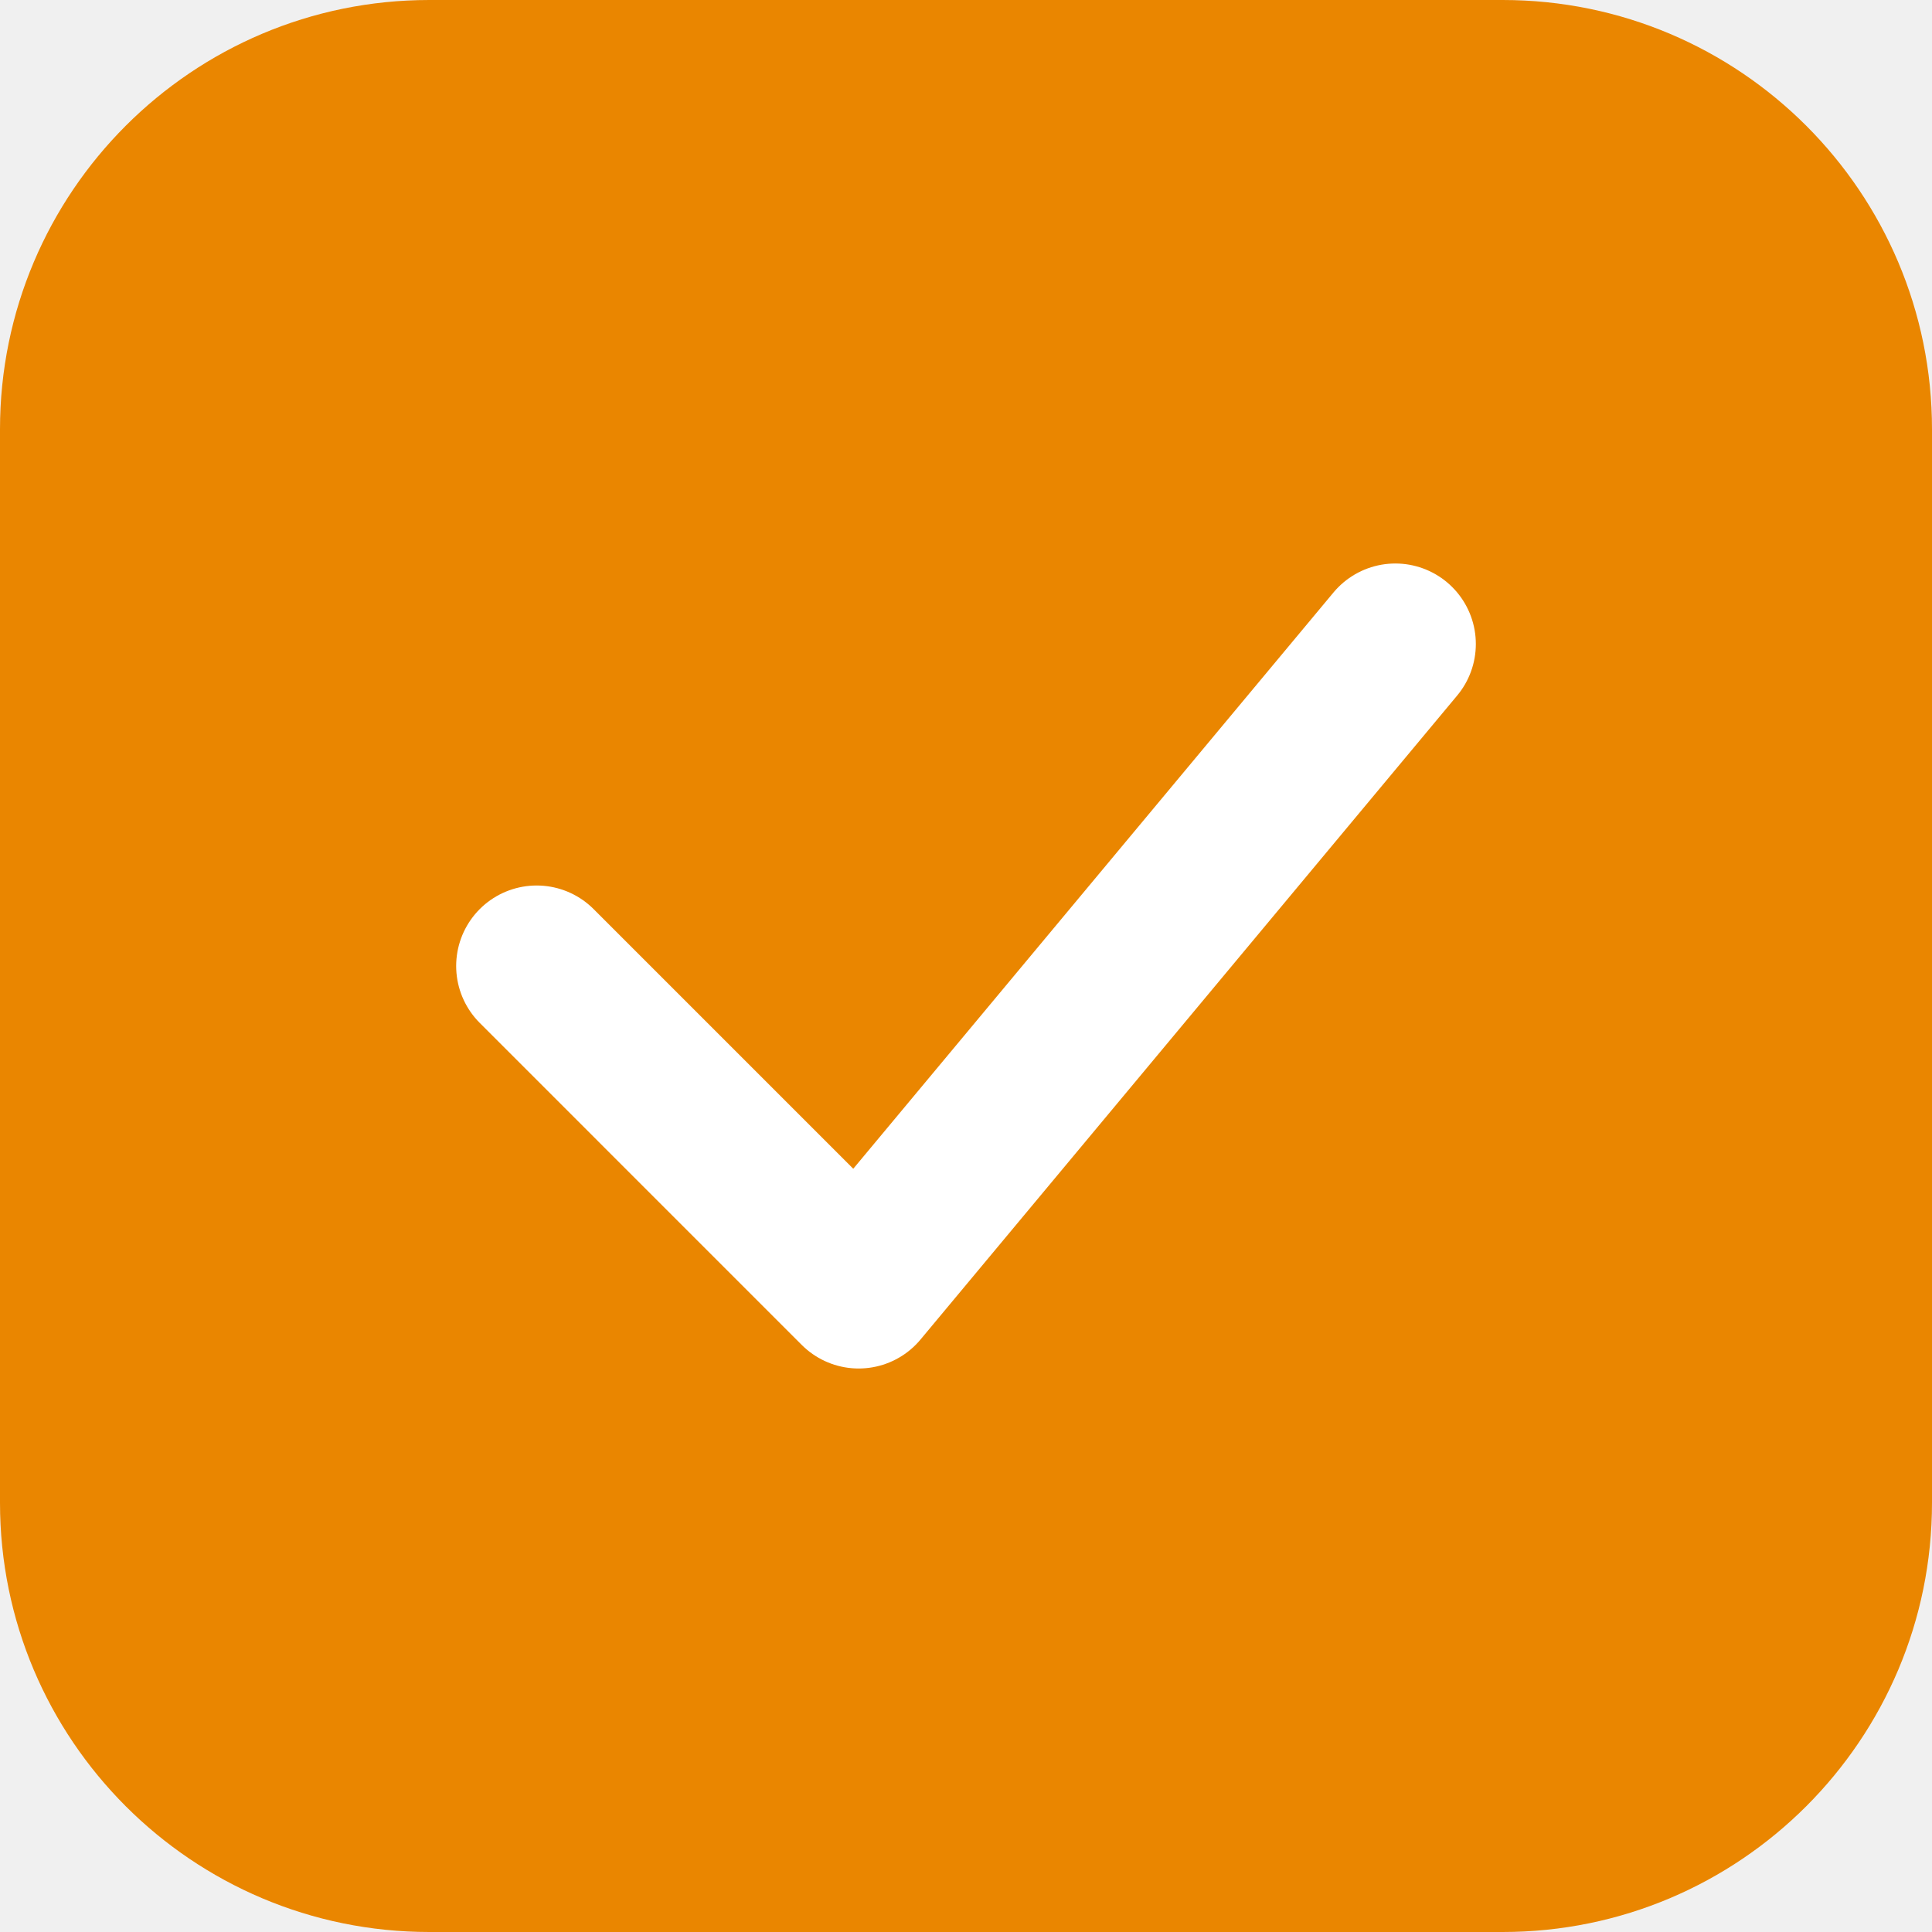
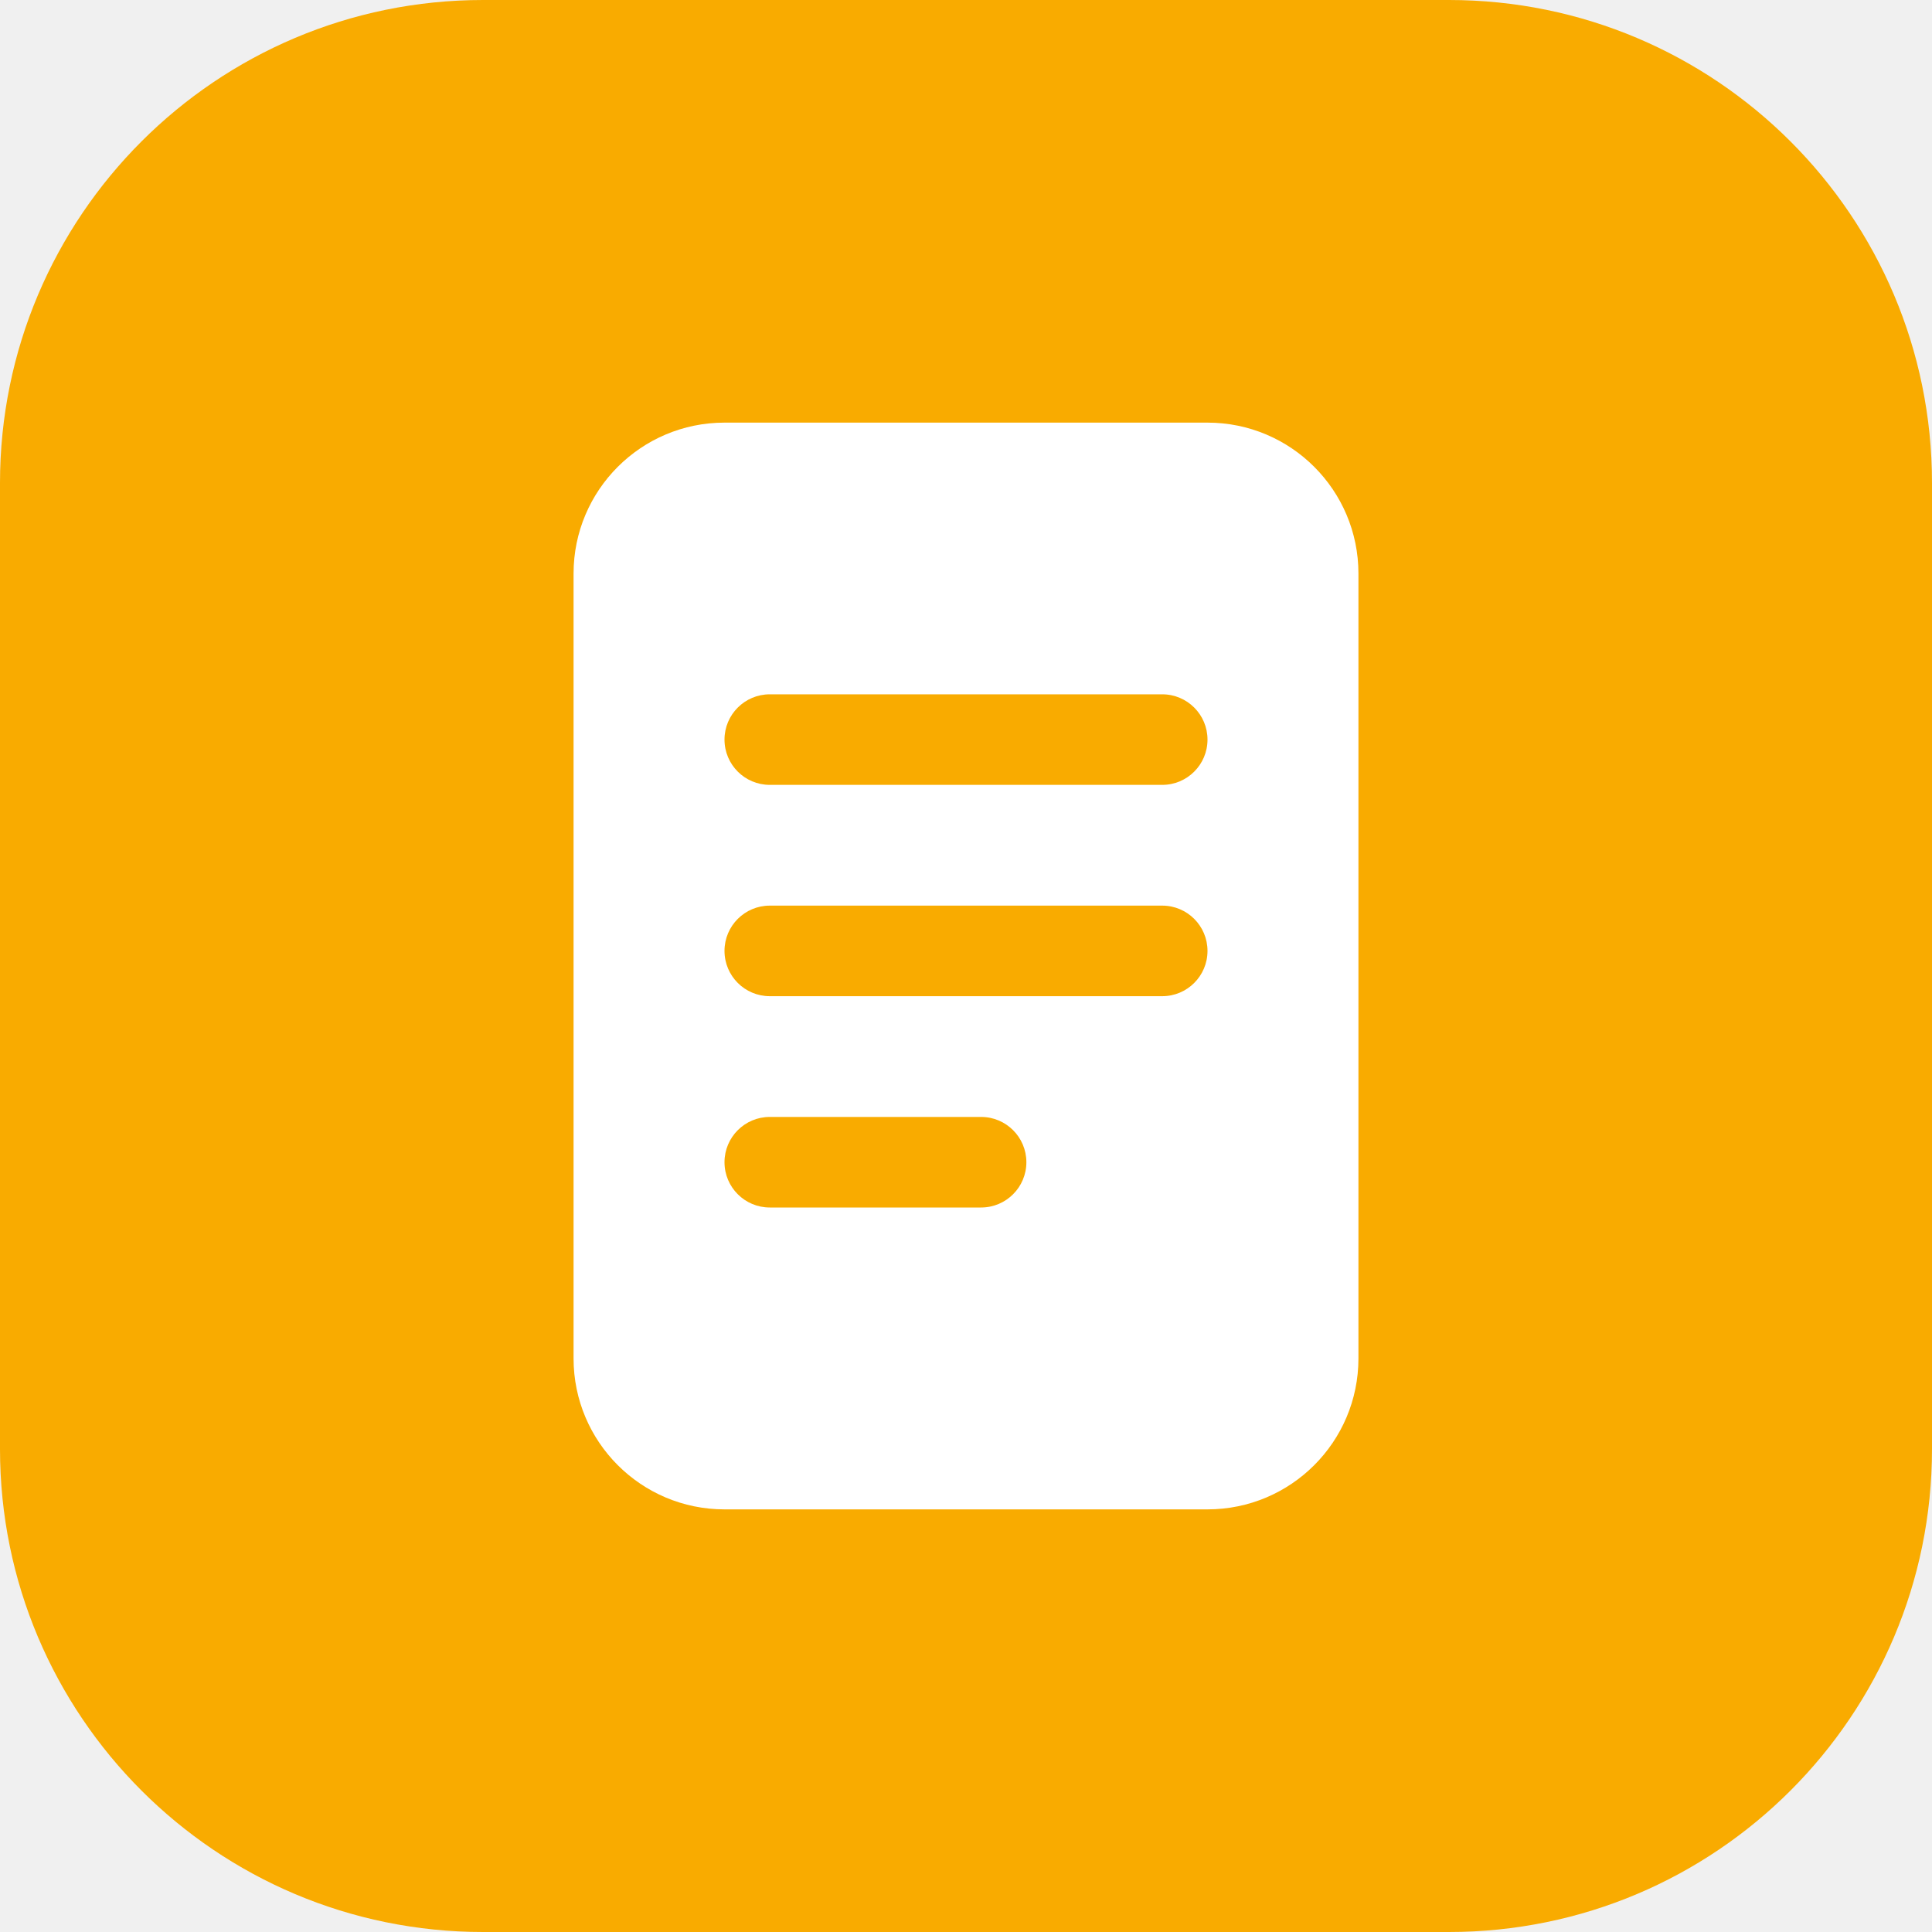
- <svg xmlns="http://www.w3.org/2000/svg" viewBox="0 0 72 72" width="72" height="72">
-   <rect width="72" height="72" rx="16" fill="#ea8600" />
-   <path d="M20 36 L32 48 L52 24" fill="none" stroke="#fff" stroke-width="6" stroke-linecap="round" stroke-linejoin="round" />
+ <svg xmlns="http://www.w3.org/2000/svg" viewBox="0 0 64 64" width="64" height="64">
+   <rect width="64" height="64" rx="16" fill="#F9AB00" />
+   <rect x="19" y="14" width="26" height="36" rx="5" fill="#ffffff" />
+   <rect x="24" y="23" width="16" height="3" rx="1.5" fill="#F9AB00" />
+   <rect x="24" y="30" width="16" height="3" rx="1.5" fill="#F9AB00" />
+   <rect x="24" y="37" width="10" height="3" rx="1.5" fill="#F9AB00" />
</svg>
